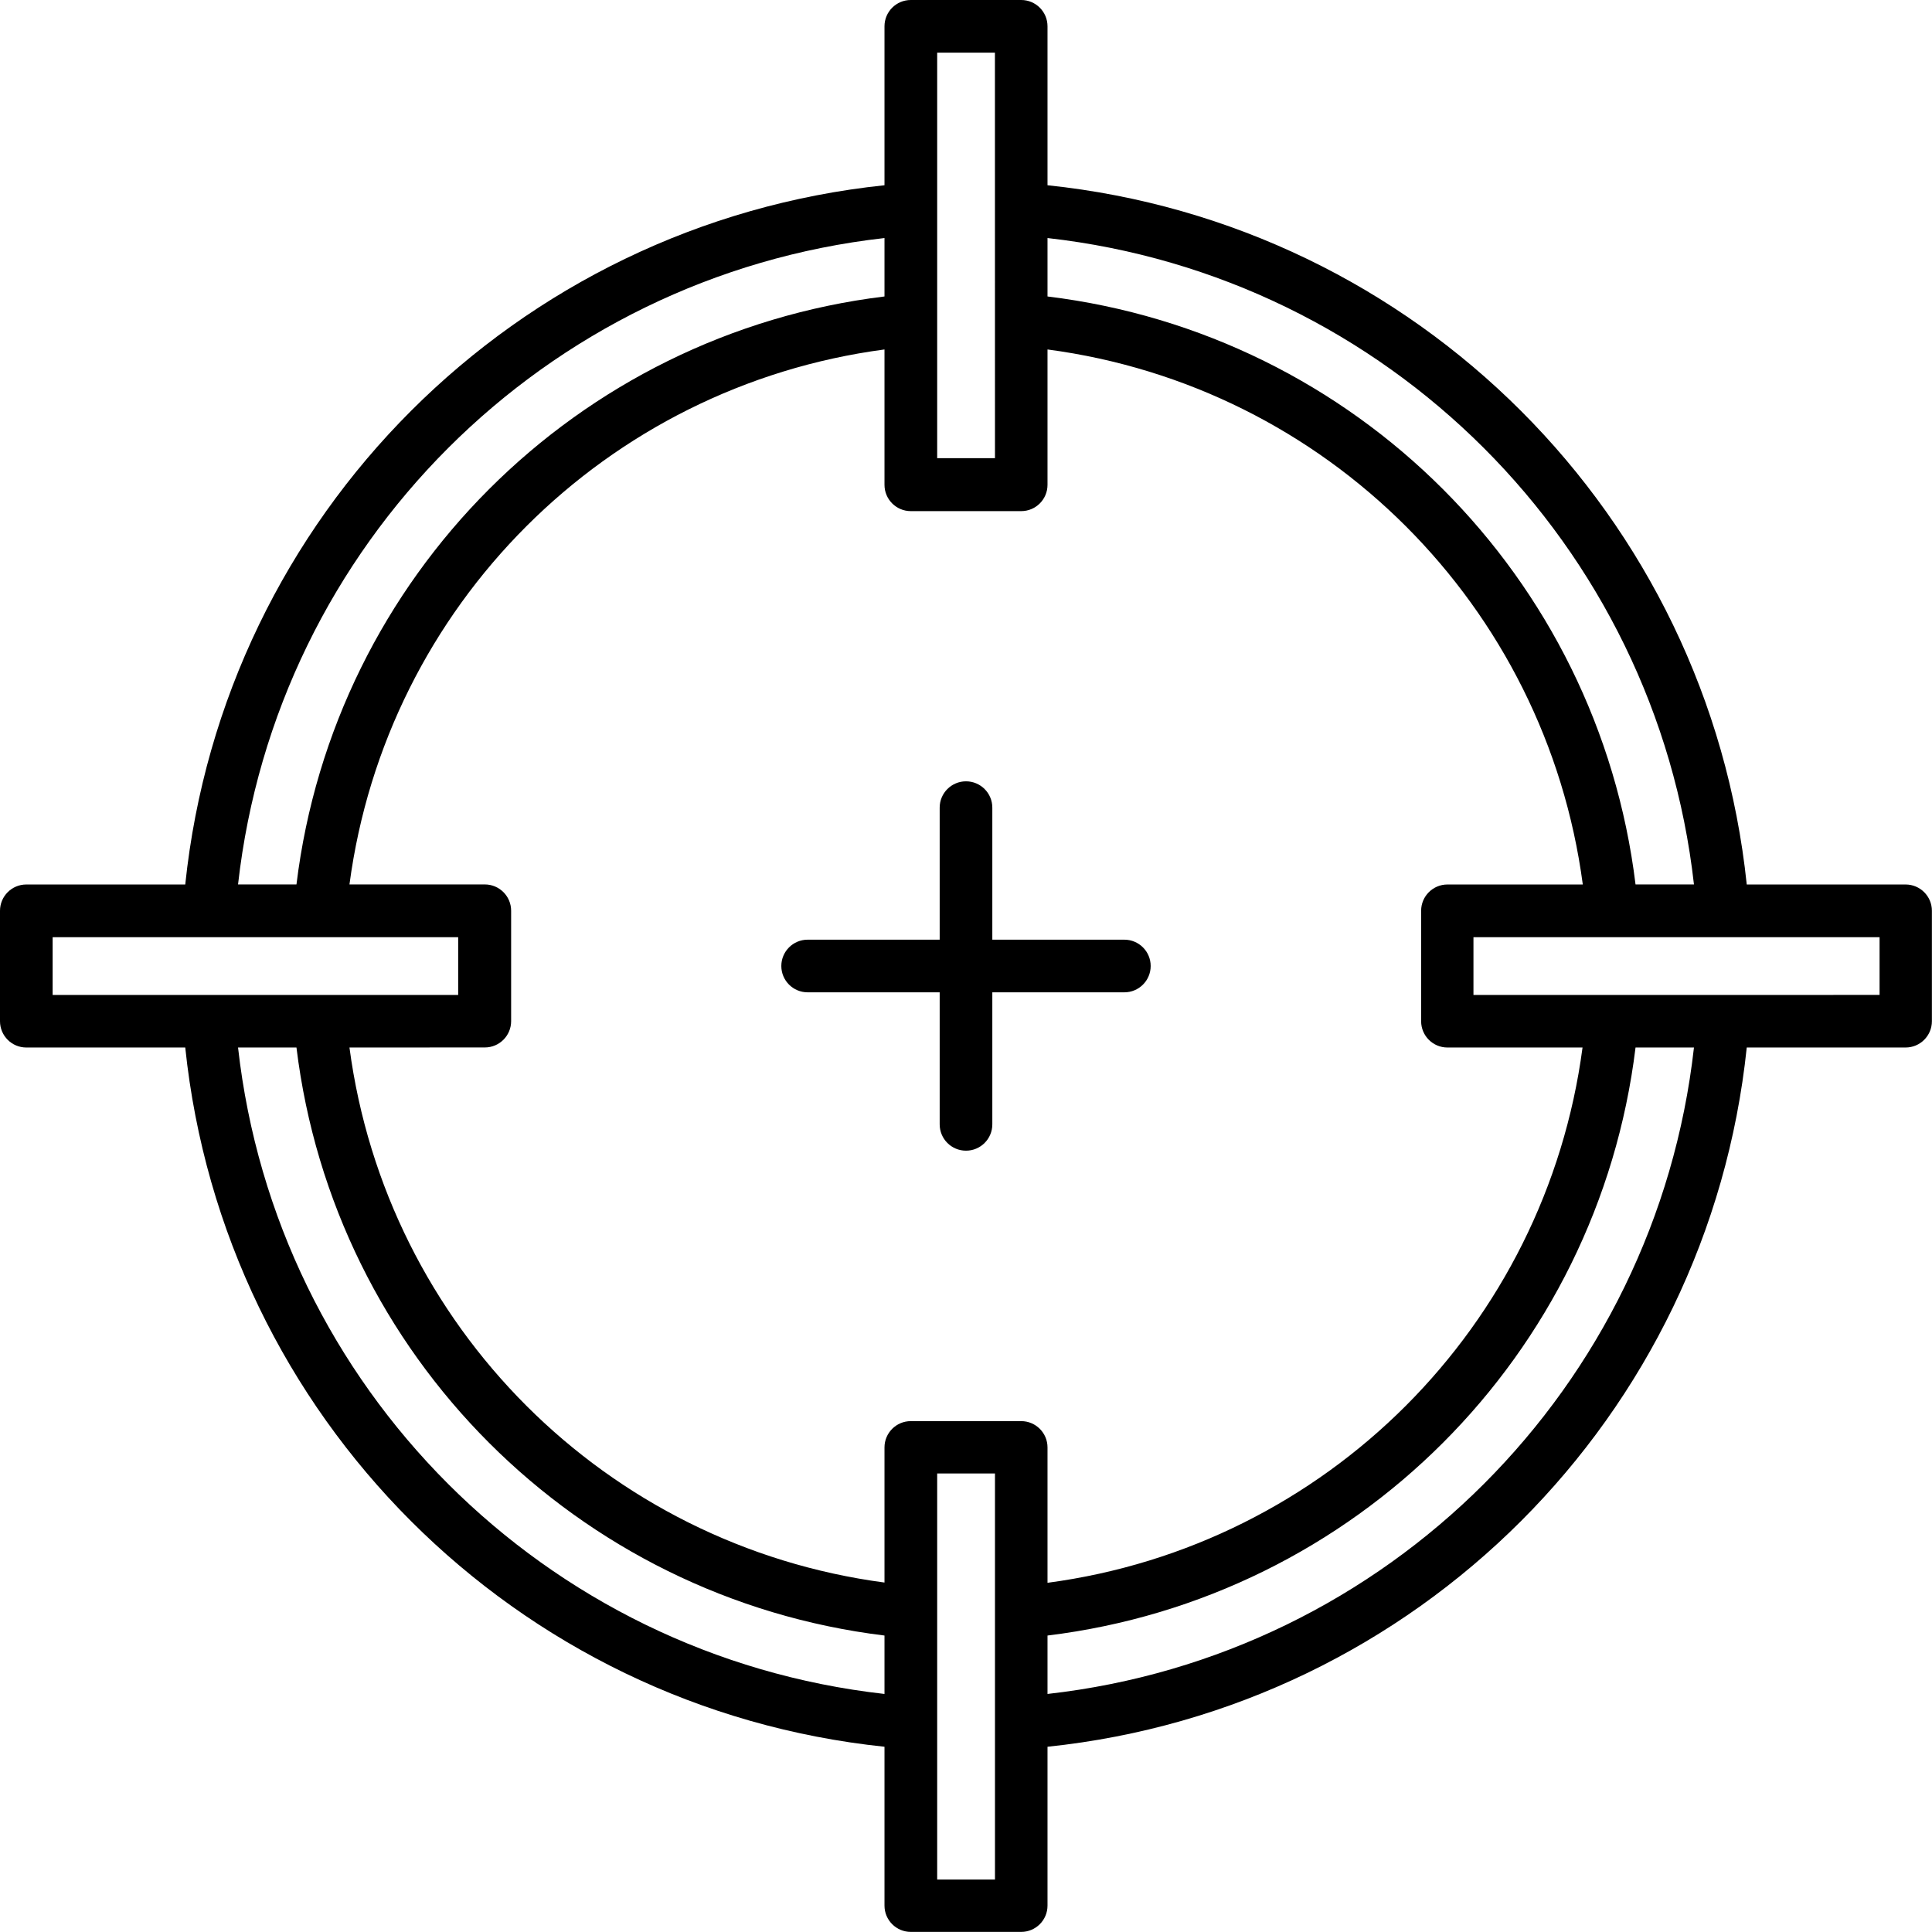
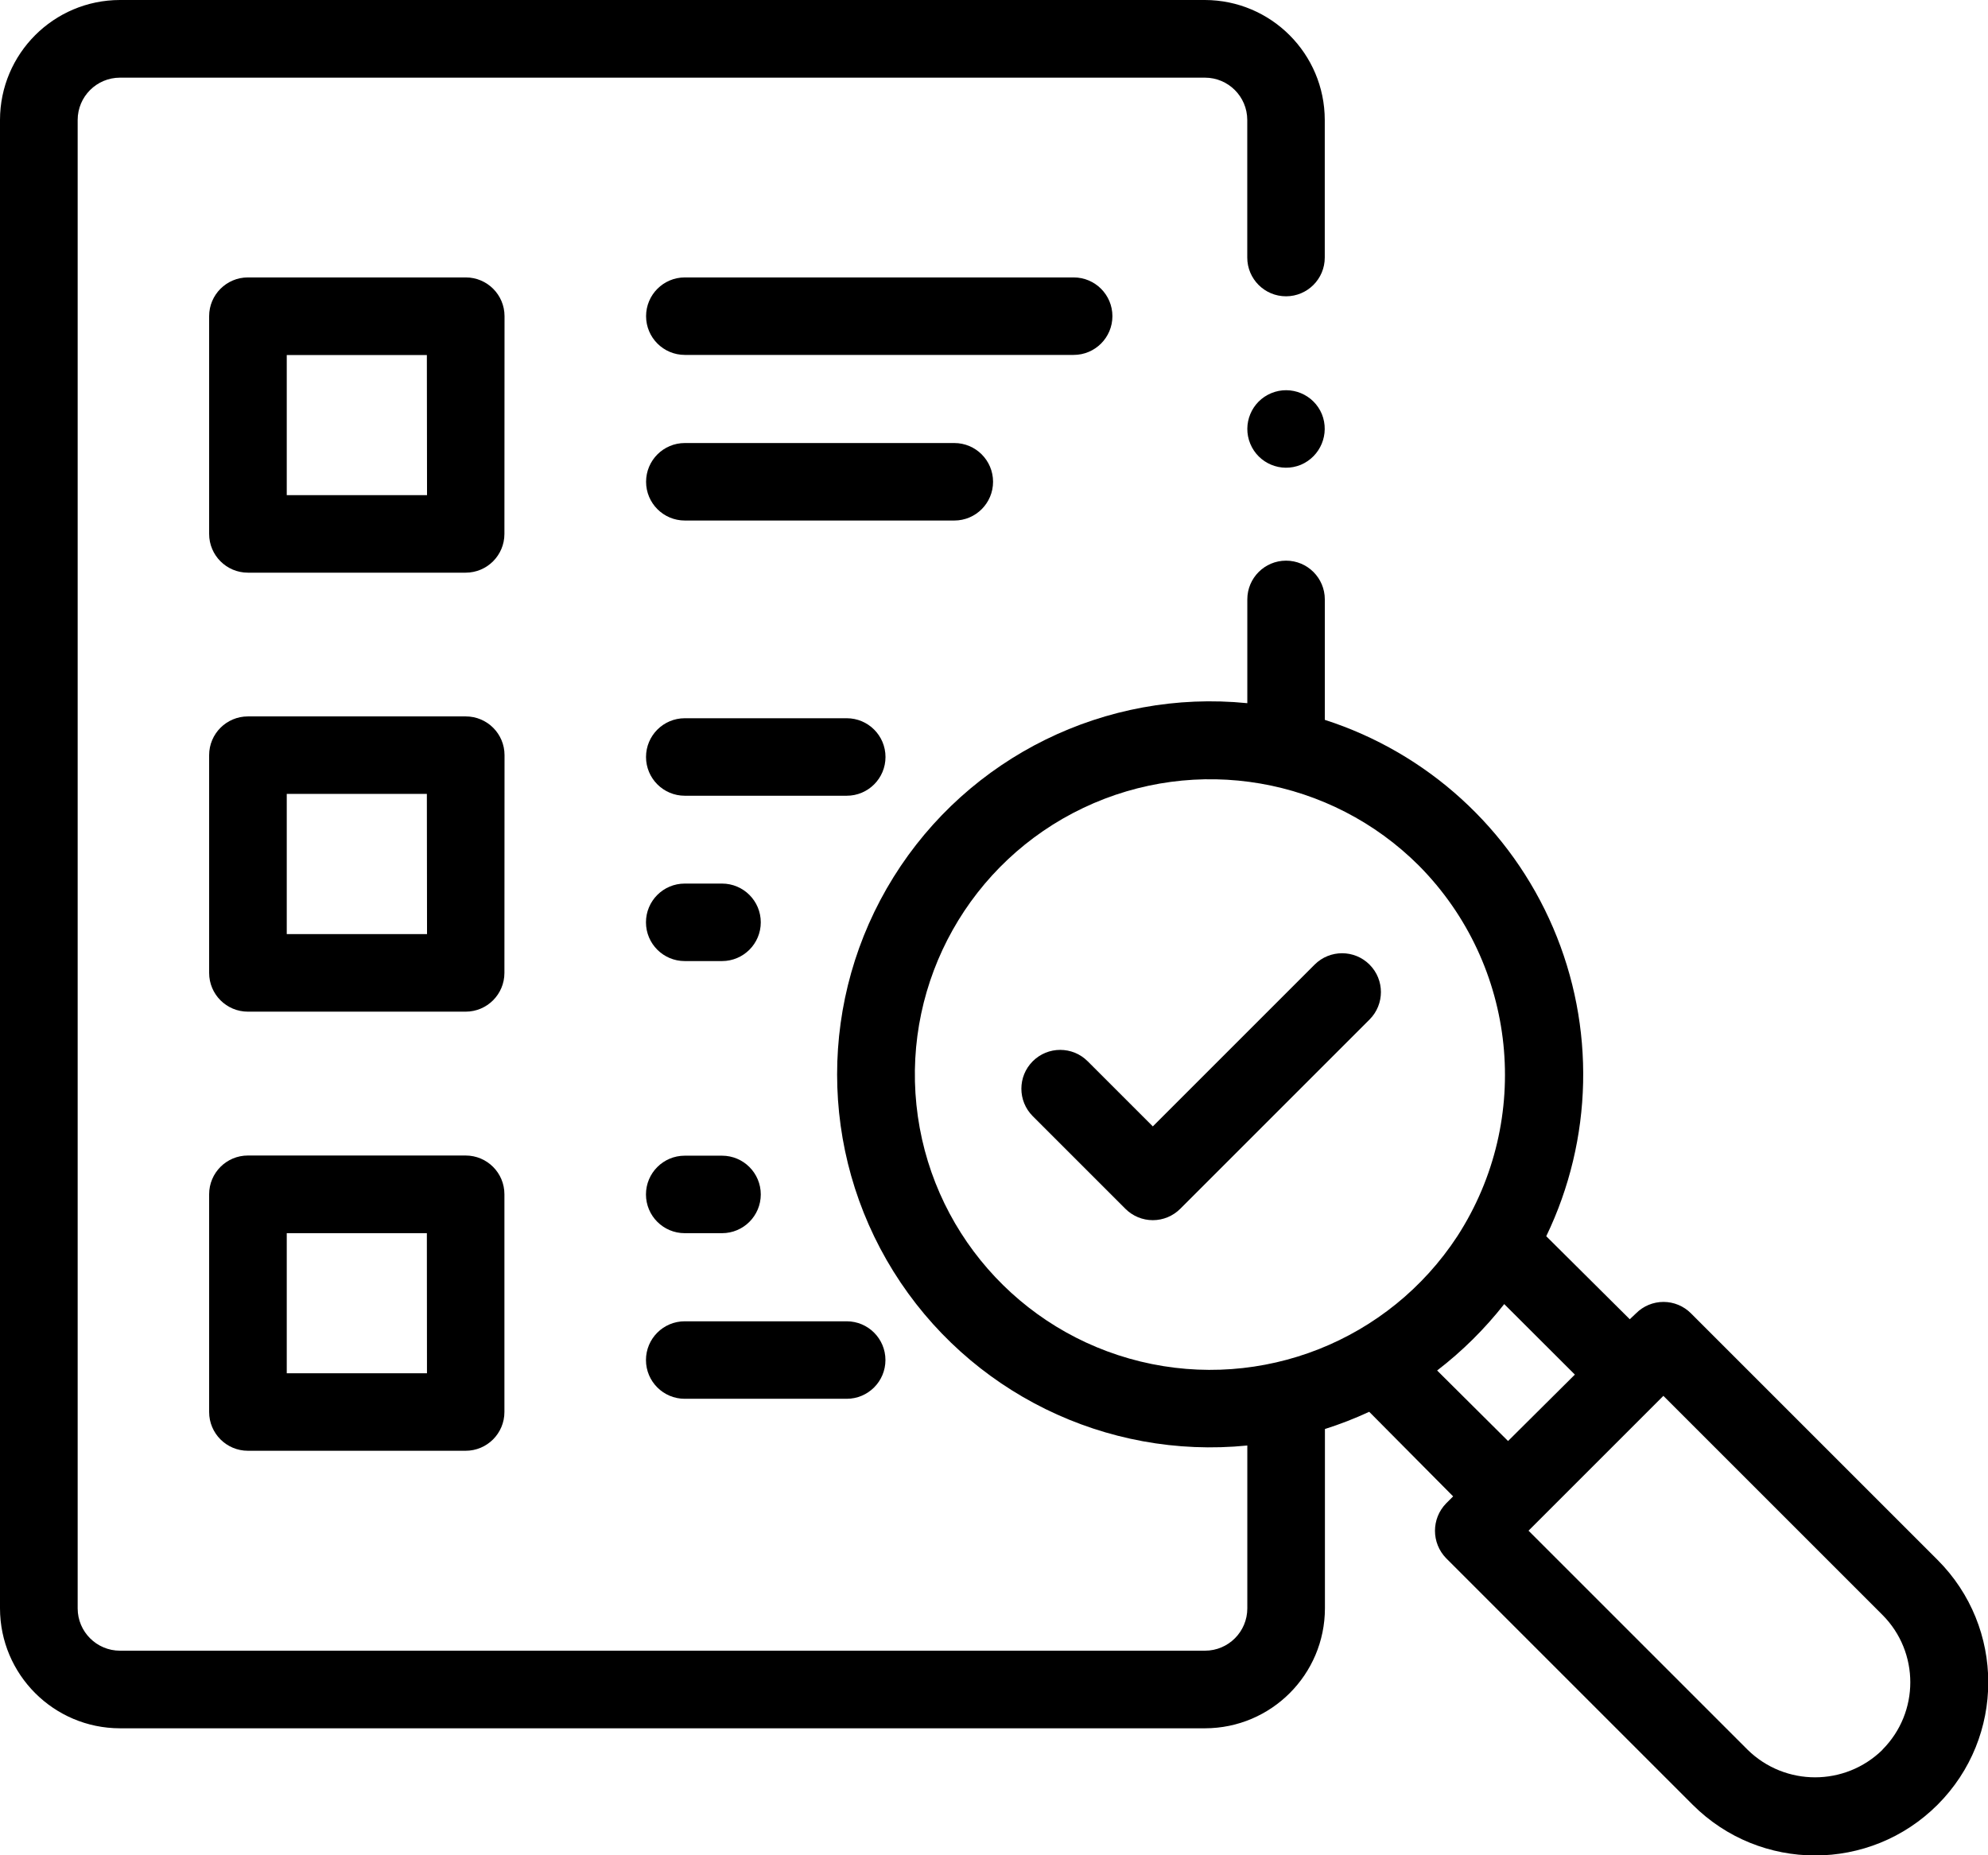
- <svg xmlns="http://www.w3.org/2000/svg" width="37.107" height="37.107" viewBox="0 0 37.107 37.107">
-   <path id="atencion" d="M20.119,3.558a15.079,15.079,0,0,1,13.43,13.43H36.6a.505.505,0,0,1,.505.505v2.121a.505.505,0,0,1-.505.505H33.549a15.079,15.079,0,0,1-13.43,13.43V36.6a.505.505,0,0,1-.505.505H17.493a.505.505,0,0,1-.505-.505V33.549a15.079,15.079,0,0,1-13.43-13.43H.505A.505.505,0,0,1,0,19.614V17.493a.505.505,0,0,1,.505-.505H3.558a15.079,15.079,0,0,1,13.43-13.43V.505A.505.505,0,0,1,17.493,0h2.121a.505.505,0,0,1,.505.505ZM18.048,15.512v2.536H15.512a.505.505,0,0,0,0,1.011h2.536v2.536a.505.505,0,0,0,1.011,0V19.059h2.536a.505.505,0,1,0,0-1.011H19.059V15.512a.505.505,0,1,0-1.011,0ZM4.572,20.119A14.074,14.074,0,0,0,16.988,32.535V31.413A12.96,12.96,0,0,1,5.694,20.119Zm2.14,0A11.952,11.952,0,0,0,16.988,30.395V27.8a.505.505,0,0,1,.505-.505h2.121a.505.505,0,0,1,.505.505v2.6A11.952,11.952,0,0,0,30.395,20.119H27.8a.505.505,0,0,1-.505-.505V17.493a.505.505,0,0,1,.505-.505h2.6A11.952,11.952,0,0,0,20.119,6.712v2.6a.505.505,0,0,1-.505.505H17.493a.505.505,0,0,1-.505-.505v-2.6A11.952,11.952,0,0,0,6.712,16.987h2.6a.505.505,0,0,1,.505.505v2.121a.505.505,0,0,1-.505.505ZM5.694,16.987A12.96,12.96,0,0,1,16.988,5.694V4.572A14.074,14.074,0,0,0,4.572,16.987ZM1.011,18v1.11H8.8V18ZM20.119,32.535A14.074,14.074,0,0,0,32.535,20.119H31.413A12.96,12.96,0,0,1,20.119,31.413ZM18,36.1h1.11V28.3H18ZM32.535,16.987A14.074,14.074,0,0,0,20.119,4.572V5.694A12.96,12.96,0,0,1,31.413,16.987ZM36.1,19.109V18H28.3v1.11ZM19.109,1.011H18V8.8h1.11Z" transform="translate(0)" fill-rule="evenodd" />
+ <svg xmlns="http://www.w3.org/2000/svg" width="35.912" height="33.504" viewBox="0 0 35.912 33.504">
+   <g id="evaluacion" transform="translate(0 -17.166)">
+     <g id="Grupo_1180277" data-name="Grupo 1180277" transform="translate(0 17.166)">
+       <path id="Trazado_1034111" data-name="Trazado 1034111" d="M35,45.347l-4.454-4.454a.7.7,0,0,0-.992,0L29.441,41,27.932,39.5a6.73,6.73,0,0,0-4-9.329V27.995a.7.7,0,1,0-1.4,0V29.87a6.739,6.739,0,1,0,0,13.411v2.943a.765.765,0,0,1-.764.764H2.167a.765.765,0,0,1-.764-.764V19.333a.765.765,0,0,1,.764-.764h19.6a.765.765,0,0,1,.764.764v2.486a.7.7,0,0,0,1.4,0V19.333a2.17,2.17,0,0,0-2.167-2.167H2.167A2.17,2.17,0,0,0,0,19.333v26.89a2.17,2.17,0,0,0,2.167,2.167h19.6a2.17,2.17,0,0,0,2.167-2.167v-3.24a6.692,6.692,0,0,0,.8-.311L26.25,44.2l-.126.126a.71.71,0,0,0,0,.992l4.454,4.454A3.125,3.125,0,0,0,35,45.347ZM26.326,39.5a5.335,5.335,0,1,1-.692-6.693A5.371,5.371,0,0,1,26.326,39.5Zm-.365,2.426a6.829,6.829,0,0,0,1.212-1.2L28.449,42,27.242,43.2Zm8.045,6.852a1.739,1.739,0,0,1-2.436,0l-3.958-3.958,2.436-2.436,3.958,3.958A1.724,1.724,0,0,1,34.006,48.775Z" transform="translate(0 -17.166)" />
+       <path id="Trazado_1034112" data-name="Trazado 1034112" d="M59.177,89.312a.7.7,0,0,0-.7-.7H54.541a.7.7,0,0,0-.7.7v3.934a.7.7,0,0,0,.7.7h3.934a.7.7,0,0,0,.7-.7Zm-1.4,3.233H55.243V90.014h2.531Z" transform="translate(-50.063 -83.6)" />
+       <path id="Trazado_1034113" data-name="Trazado 1034113" d="M59.177,202.4a.7.7,0,0,0-.7-.7H54.541a.7.7,0,0,0-.7.7v3.934a.7.7,0,0,0,.7.7h3.934a.7.7,0,0,0,.7-.7Zm-1.4,3.233H55.243V203.1h2.531Z" transform="translate(-50.063 -188.757)" />
+       <path id="Trazado_1034114" data-name="Trazado 1034114" d="M58.476,314.79H54.541a.7.7,0,0,0-.7.7v3.934a.7.7,0,0,0,.7.7h3.934a.7.7,0,0,0,.7-.7v-3.934A.7.7,0,0,0,58.476,314.79Zm-.7,3.934H55.243v-2.531h2.531Z" transform="translate(-50.063 -293.914)" />
+       <path id="Trazado_1034115" data-name="Trazado 1034115" d="M174.777,89.312a.7.7,0,0,0-.7-.7h-7.024a.7.7,0,1,0,0,1.4h7.024A.7.7,0,0,0,174.777,89.312Z" transform="translate(-154.682 -83.6)" />
+       <path id="Trazado_1034116" data-name="Trazado 1034116" d="M172.621,131.957a.7.7,0,0,0-.7-.7h-4.868a.7.7,0,1,0,0,1.4h4.868A.7.7,0,0,0,172.621,131.957Z" transform="translate(-154.682 -123.253)" />
+       <path id="Trazado_1034117" data-name="Trazado 1034117" d="M170.678,202.8a.7.7,0,0,0-.7-.7h-2.926a.7.7,0,1,0,0,1.4h2.926A.7.7,0,0,0,170.678,202.8Z" transform="translate(-154.682 -189.124)" />
+       <path id="Trazado_1034118" data-name="Trazado 1034118" d="M167.725,244.74h-.674a.7.7,0,1,0,0,1.4h.674a.7.7,0,1,0,0-1.4Z" transform="translate(-154.682 -228.777)" />
+       <path id="Trazado_1034119" data-name="Trazado 1034119" d="M167.051,316.193h.674a.7.7,0,1,0,0-1.4h-.674a.7.7,0,1,0,0,1.4Z" transform="translate(-154.682 -293.914)" />
+       <path id="Trazado_1034120" data-name="Trazado 1034120" d="M167.051,358.837h2.926a.7.7,0,1,0,0-1.4h-2.926a.7.7,0,1,0,0,1.4Z" transform="translate(-154.682 -333.566)" />
+       <path id="Trazado_1034121" data-name="Trazado 1034121" d="M264.237,264.6a.7.7,0,0,0-.992.992l1.673,1.673a.7.7,0,0,0,.992,0l3.419-3.419a.7.7,0,0,0-.992-.992l-2.923,2.923Z" transform="translate(-244.589 -245.427)" />
+       <path id="Trazado_1034122" data-name="Trazado 1034122" d="M322.567,118.112a.7.7,0,1,0-.38.915A.707.707,0,0,0,322.567,118.112Z" transform="translate(-298.688 -110.63)" />
+     </g>
+   </g>
</svg>
